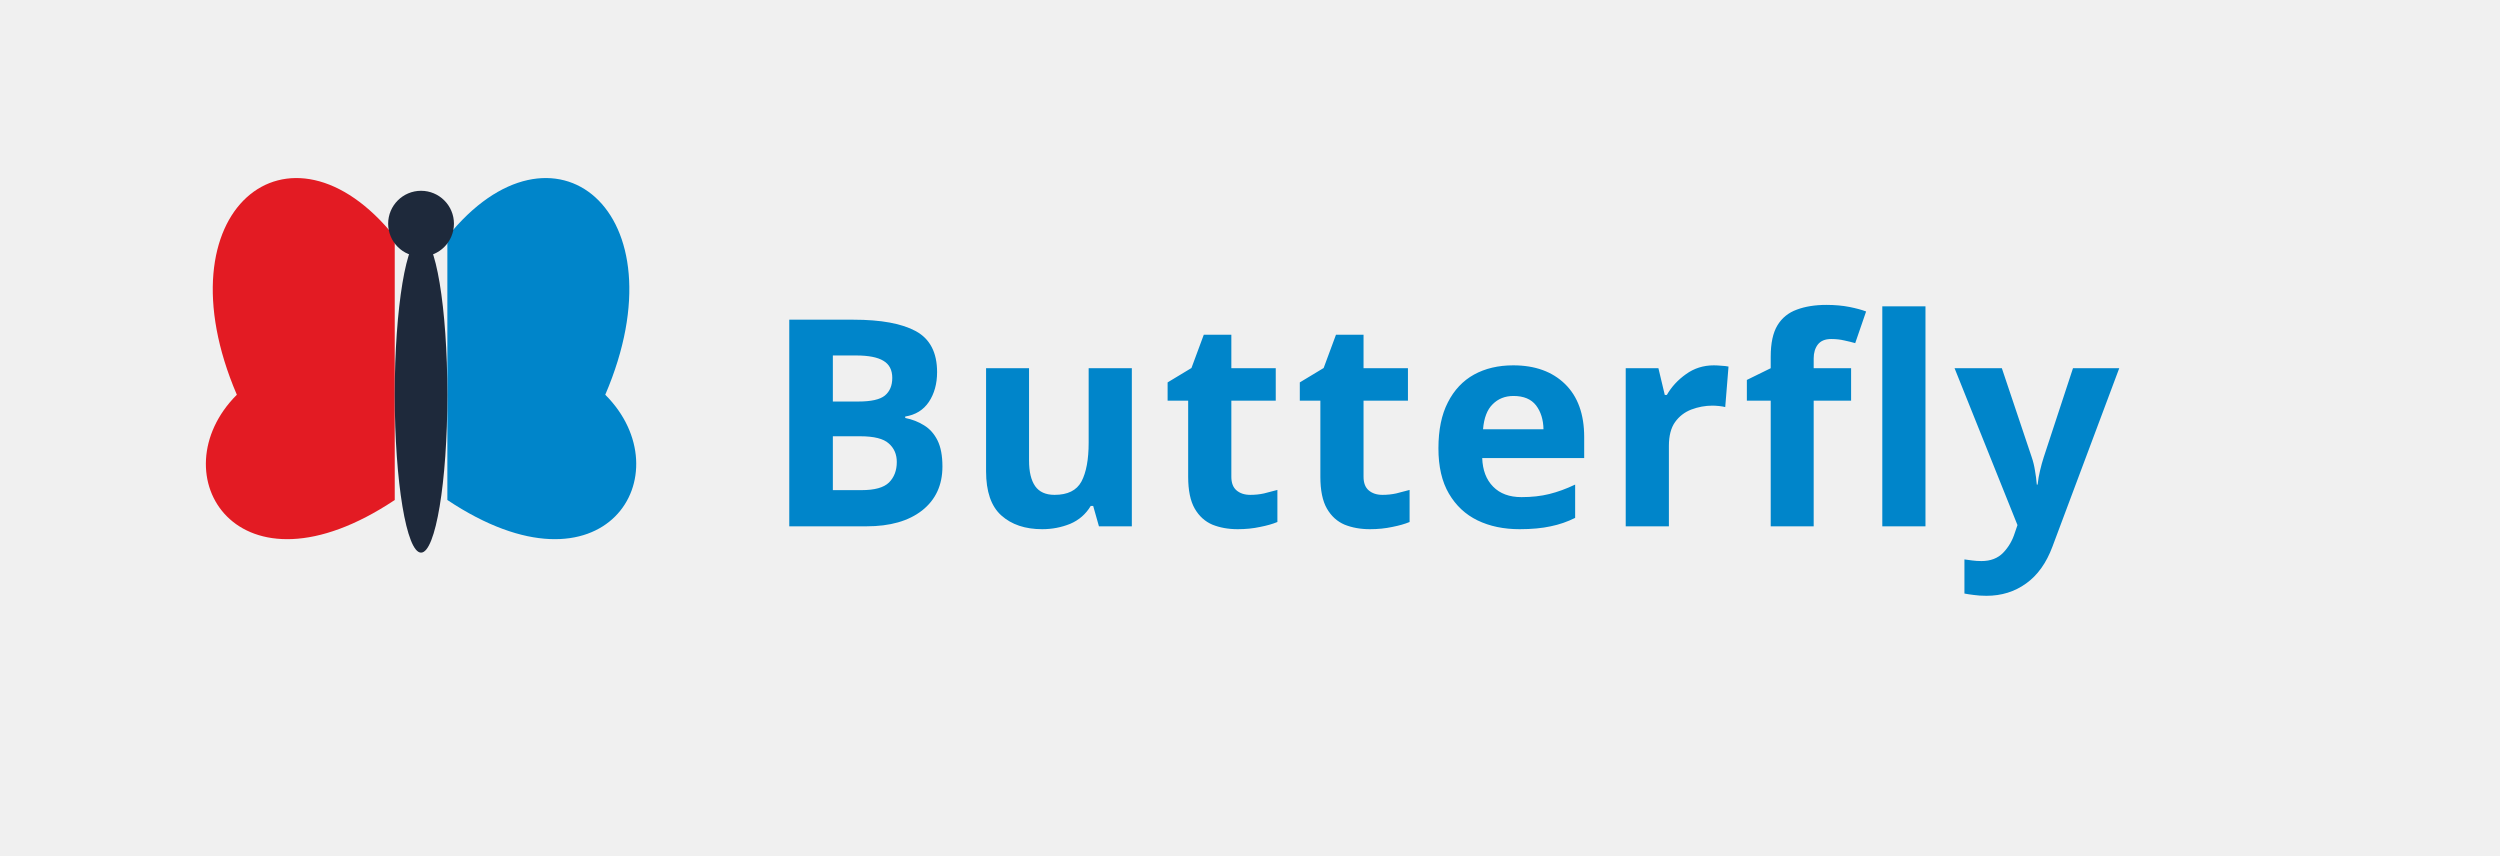
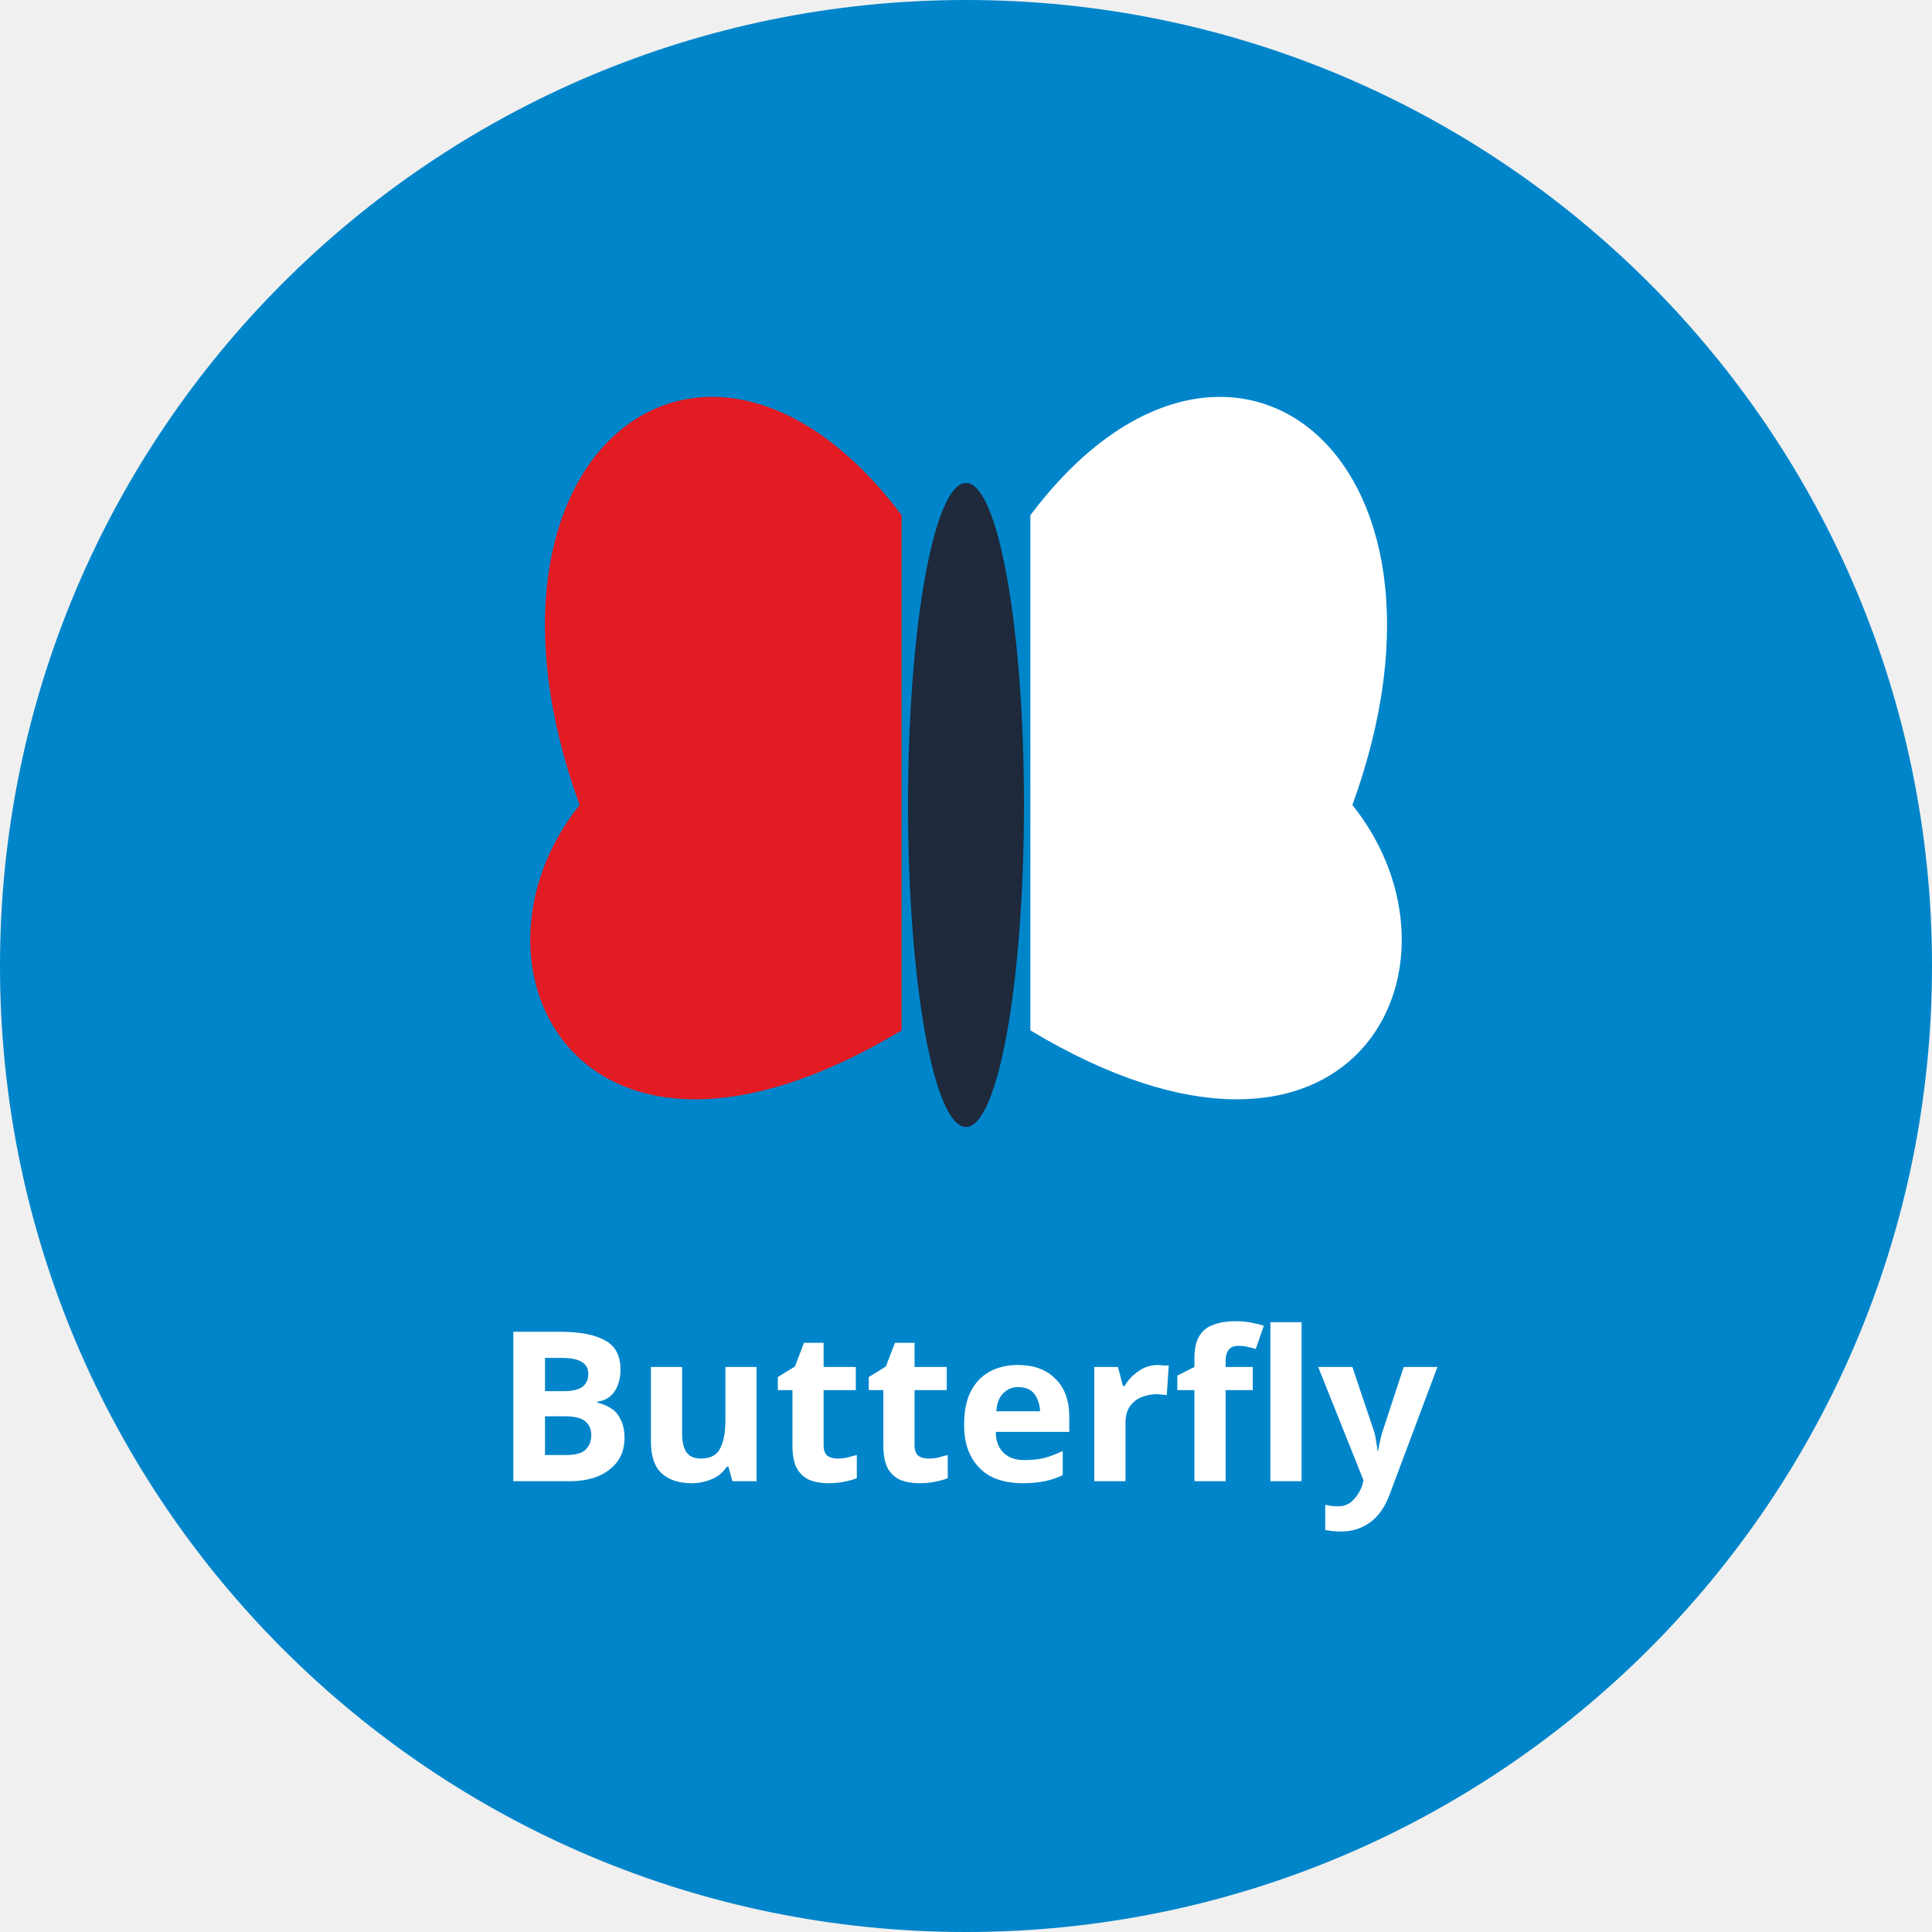
- <svg xmlns="http://www.w3.org/2000/svg" viewBox="0 0 190 65" width="190" height="65">
-   <g transform="translate(12, 12)">
-     <path d="M18 6 C10 -4, 0 4, 6 18 C0 24, 6 34, 18 26 Z" fill="#E31B23" />
-     <path d="M22 6 C30 -4, 40 4, 34 18 C40 24, 34 34, 22 26 Z" fill="#0085CA" />
-     <ellipse cx="20" cy="18" rx="2" ry="12" fill="#1E293B" />
-     <circle cx="20" cy="5" r="2.5" fill="#1E293B" />
-   </g>
-   <text x="58" y="40" font-family="'Arial Black', 'Trebuchet MS', sans-serif" font-size="22" font-weight="900" fill="#0085CA" letter-spacing="0.5">Butterfly</text>
+ <svg xmlns="http://www.w3.org/2000/svg" viewBox="0 0 60 60" width="60" height="60">
+   <circle cx="30" cy="30" r="30" fill="#0085CA" />
+   <path d="M28 16 C22 8, 14 14, 18 25 C14 30, 18 38, 28 32 Z" fill="#E31B23" />
+   <path d="M32 16 C38 8, 46 14, 42 25 C46 30, 42 38, 32 32 Z" fill="#FFFFFF" />
+   <ellipse cx="30" cy="25" rx="1.8" ry="10" fill="#1E293B" />
+   <text x="30" y="46" font-family="'Arial Black', sans-serif" font-size="6.5" font-weight="900" fill="#FFFFFF" text-anchor="middle">Butterfly</text>
</svg>
